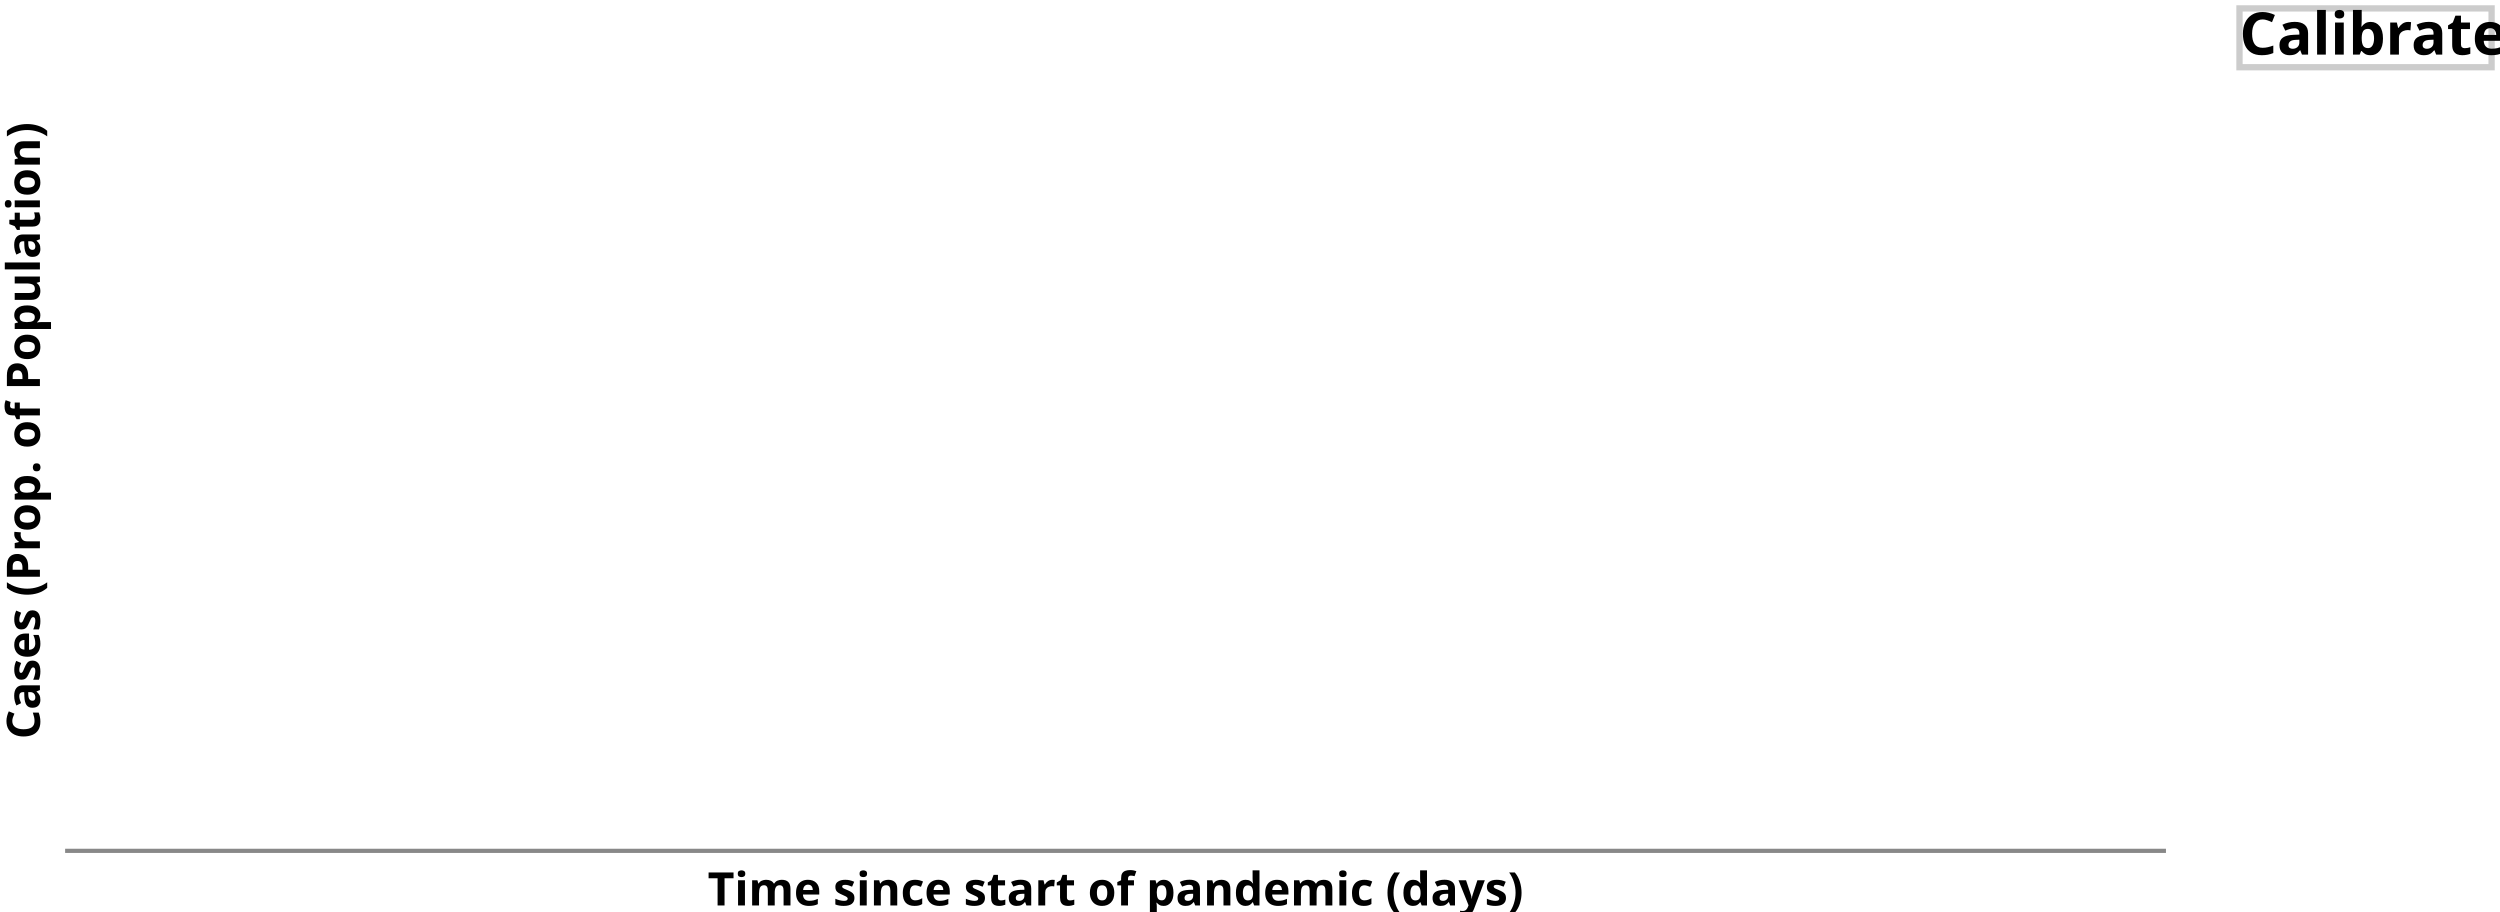
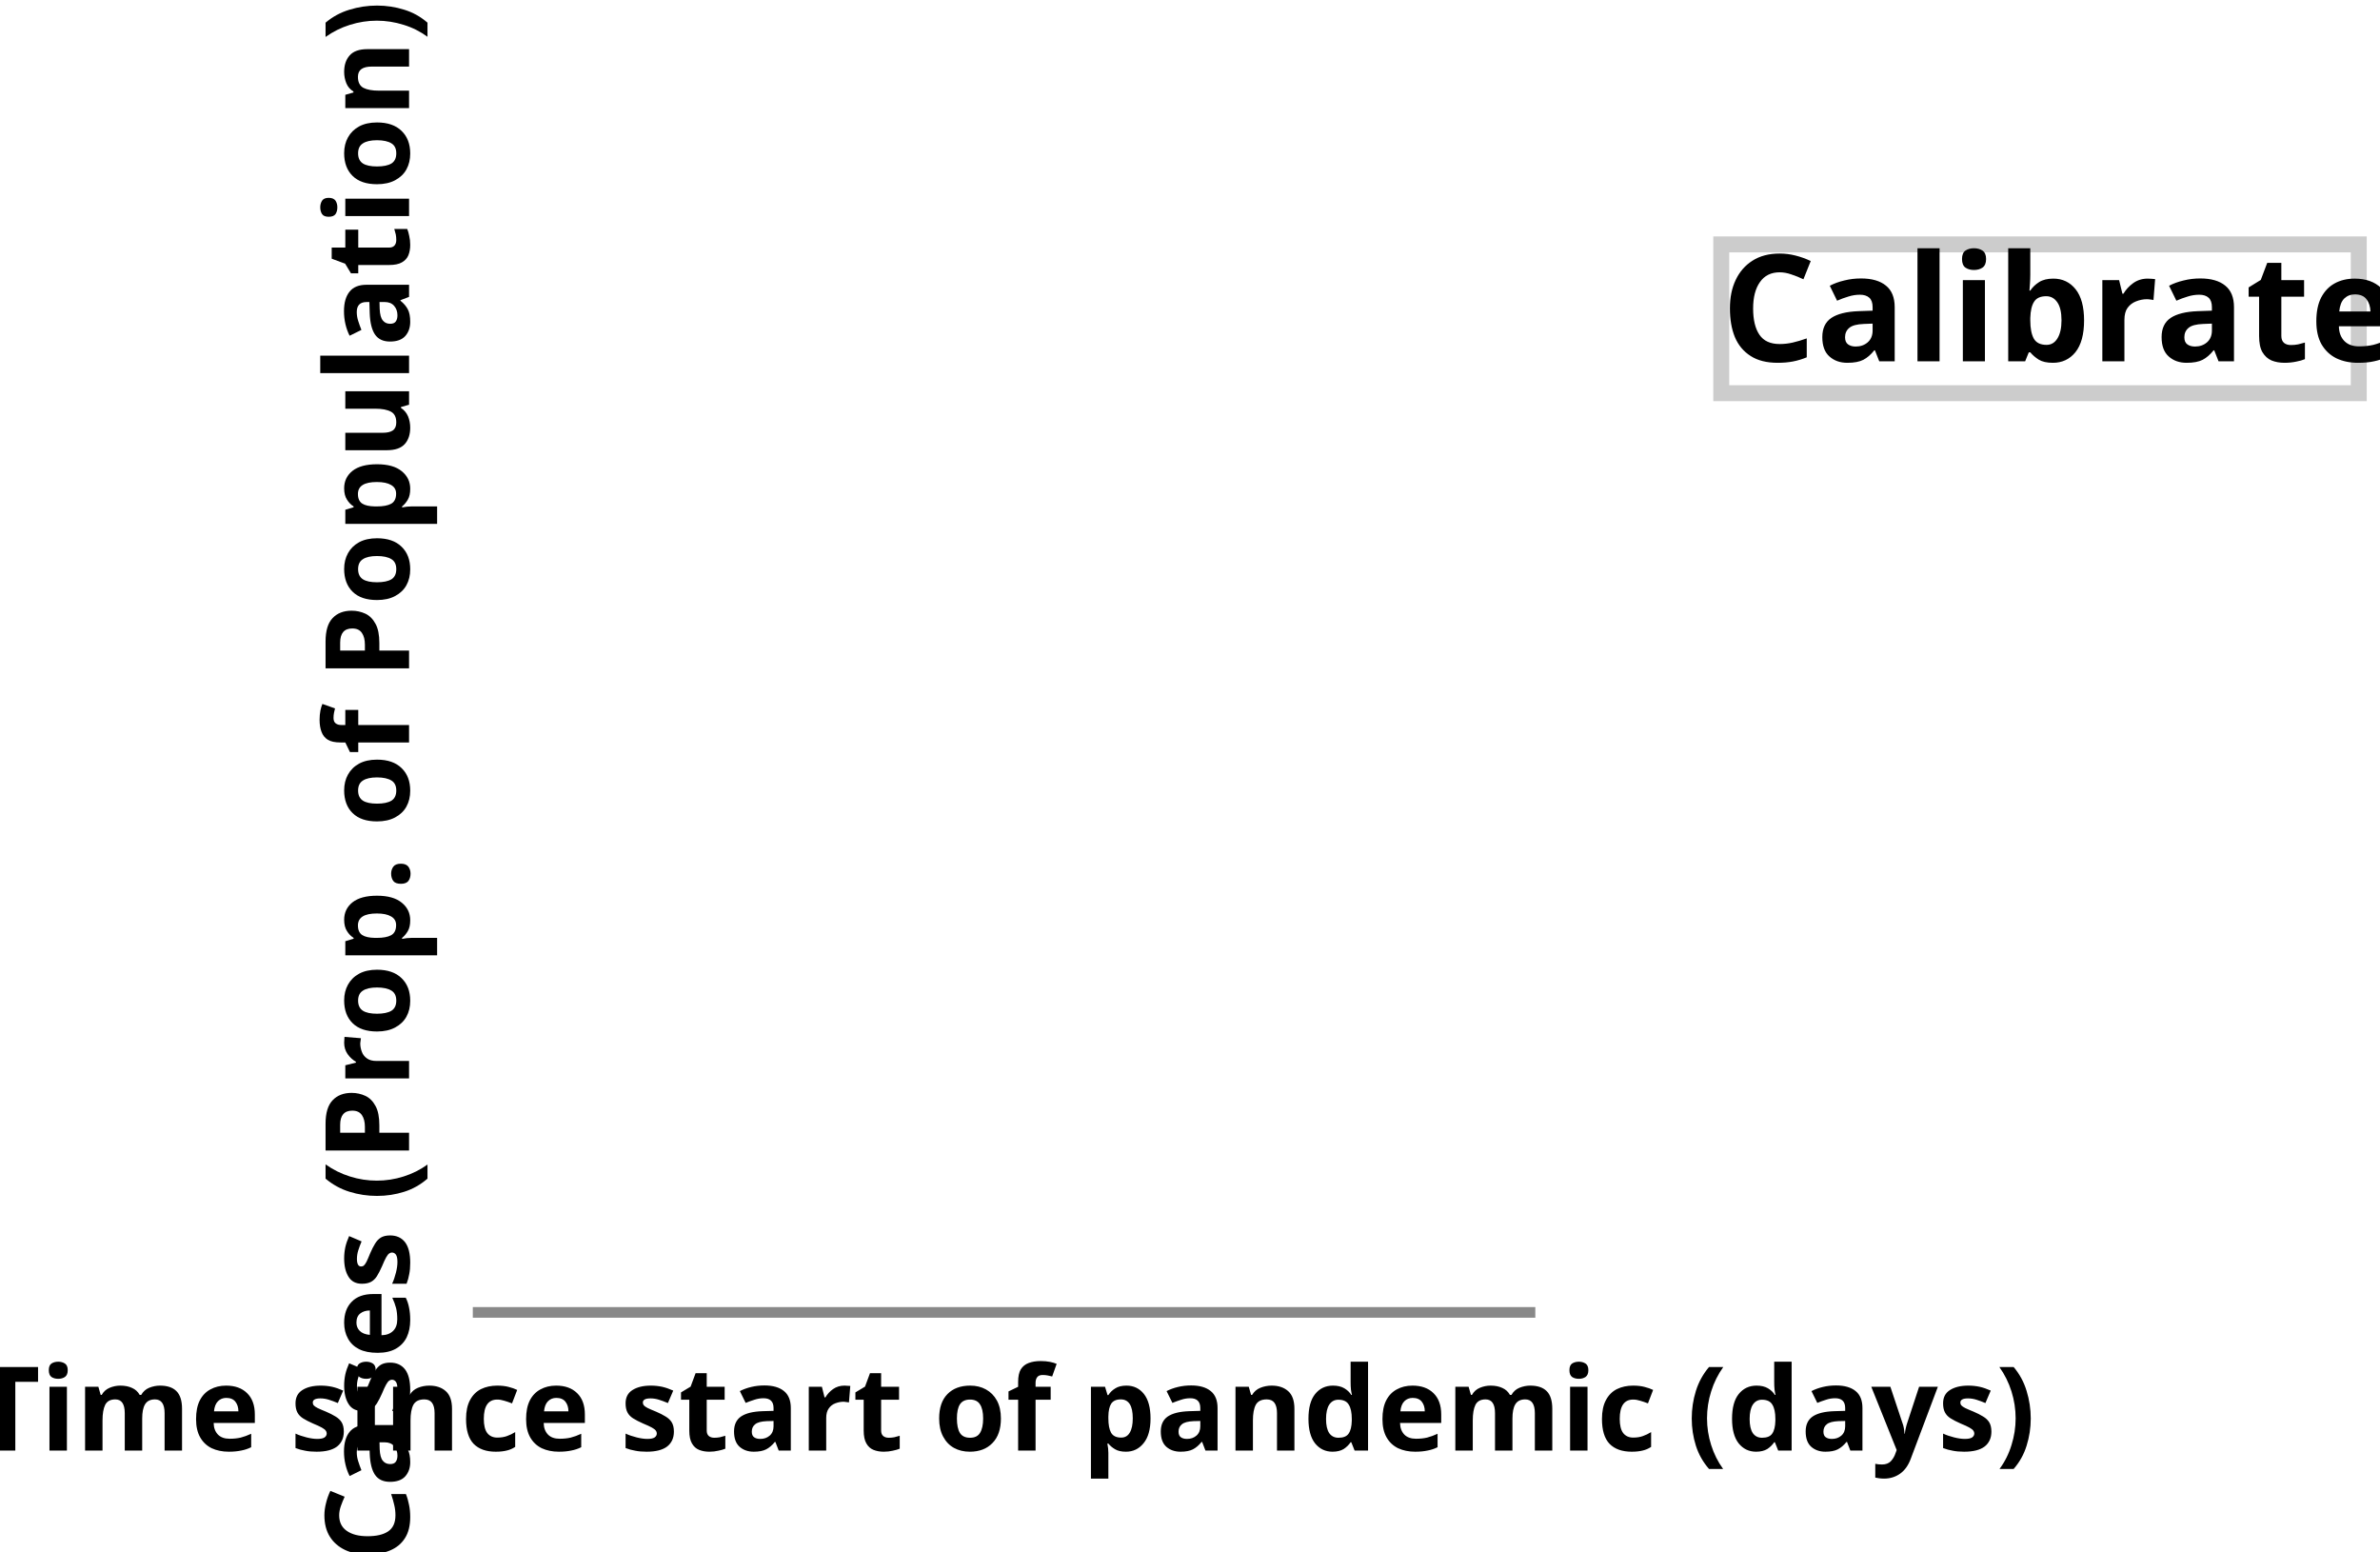
- <svg xmlns="http://www.w3.org/2000/svg" version="1.1" class="marks" width="595" height="217" viewBox="0 0 595 217">
-   <g fill="none" stroke-miterlimit="10" transform="translate(15,2)">
+ <svg xmlns="http://www.w3.org/2000/svg" version="1.1" class="marks" width="224" height="146" viewBox="0 0 224 146">
+   <g fill="none" stroke-miterlimit="10" transform="translate(44,23)">
    <g class="mark-group role-frame root" role="graphics-object" aria-roledescription="group mark container">
      <g transform="translate(0,0)">
-         <path class="background" aria-hidden="true" d="M0,0h500v200h-500Z" />
+         <path class="background" aria-hidden="true" d="M0,0h100v100h-100Z" />
        <g>
          <g class="mark-group role-axis" role="graphics-symbol" aria-roledescription="axis" aria-label="X-axis titled 'Time since start of pandemic (days)' for a linear scale with values from NaN to NaN">
-             <g transform="translate(0.5,200.5)">
+             <g transform="translate(0.5,100.5)">
              <path class="background" aria-hidden="true" d="M0,0h0v0h0Z" pointer-events="none" />
              <g>
                <g class="mark-rule role-axis-tick" pointer-events="none" />
                <g class="mark-text role-axis-label" pointer-events="none" />
                <g class="mark-rule role-axis-domain" pointer-events="none">
-                   <line transform="translate(0,0)" x2="500" y2="0" stroke="#888" stroke-width="1" opacity="1" />
+                   <line transform="translate(0,0)" x2="100" y2="0" stroke="#888" stroke-width="1" opacity="1" />
                </g>
                <g class="mark-text role-axis-title" pointer-events="none">
-                   <text text-anchor="middle" transform="translate(250,13)" font-family="sans-serif" font-size="11px" font-weight="bold" fill="#000" opacity="1">Time since start of pandemic (days)</text>
+                   <text text-anchor="middle" transform="translate(50,13)" font-family="sans-serif" font-size="11px" font-weight="bold" fill="#000" opacity="1">Time since start of pandemic (days)</text>
                </g>
              </g>
              <path class="foreground" aria-hidden="true" d="" pointer-events="none" display="none" />
            </g>
          </g>
          <g class="mark-group role-axis" role="graphics-symbol" aria-roledescription="axis" aria-label="Y-axis titled 'Cases (Prop. of Population)' for a linear scale with values from NaN% to NaN%">
            <g transform="translate(0.5,0.5)">
              <path class="background" aria-hidden="true" d="M0,0h0v0h0Z" pointer-events="none" />
              <g>
                <g class="mark-rule role-axis-grid" pointer-events="none" />
                <g class="mark-rule role-axis-tick" pointer-events="none" />
                <g class="mark-text role-axis-label" pointer-events="none" />
                <g class="mark-text role-axis-title" pointer-events="none">
-                   <text text-anchor="middle" transform="translate(-4,100) rotate(-90) translate(0,-2)" font-family="sans-serif" font-size="11px" font-weight="bold" fill="#000" opacity="1">Cases (Prop. of Population)</text>
+                   <text text-anchor="middle" transform="translate(-4,50) rotate(-90) translate(0,-2)" font-family="sans-serif" font-size="11px" font-weight="bold" fill="#000" opacity="1">Cases (Prop. of Population)</text>
                </g>
              </g>
              <path class="foreground" aria-hidden="true" d="" pointer-events="none" display="none" />
            </g>
          </g>
          <g class="mark-group role-scope" role="graphics-object" aria-roledescription="group mark container" />
          <g class="mark-group role-legend" role="graphics-symbol" aria-roledescription="legend" aria-label="Symbol legend titled 'Calibrate' for fill color with 0 values: ">
-             <g transform="translate(518,0)">
+             <g transform="translate(118,0)">
              <path class="background" aria-hidden="true" d="M0,0h60v14h-60Z" pointer-events="none" stroke="#ccc" stroke-width="1.5" />
              <g>
                <g class="mark-group role-legend-entry">
                  <g transform="translate(0,19)">
                    <path class="background" aria-hidden="true" d="M0,0h0v0h0Z" pointer-events="none" />
                    <g>
                      <g class="mark-group role-scope" role="graphics-object" aria-roledescription="group mark container" />
                    </g>
                    <path class="foreground" aria-hidden="true" d="" pointer-events="none" display="none" />
                  </g>
                </g>
                <g class="mark-text role-legend-title" pointer-events="none">
                  <text text-anchor="start" transform="translate(0,11)" font-family="sans-serif" font-size="14px" font-weight="bold" fill="#000" opacity="1">Calibrate</text>
                </g>
              </g>
              <path class="foreground" aria-hidden="true" d="" pointer-events="none" display="none" />
            </g>
          </g>
        </g>
        <path class="foreground" aria-hidden="true" d="" display="none" />
      </g>
    </g>
  </g>
</svg>
